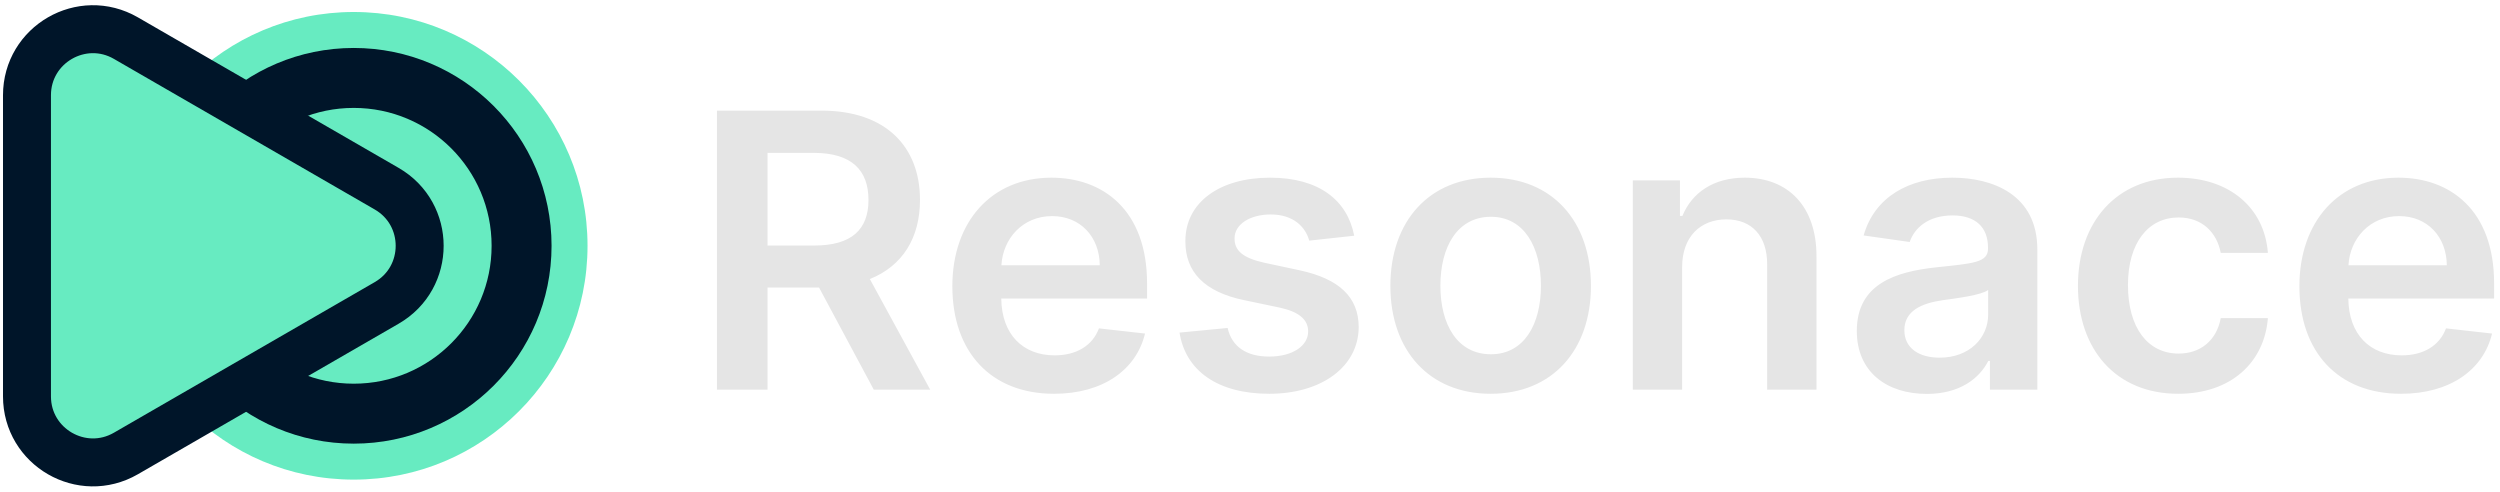
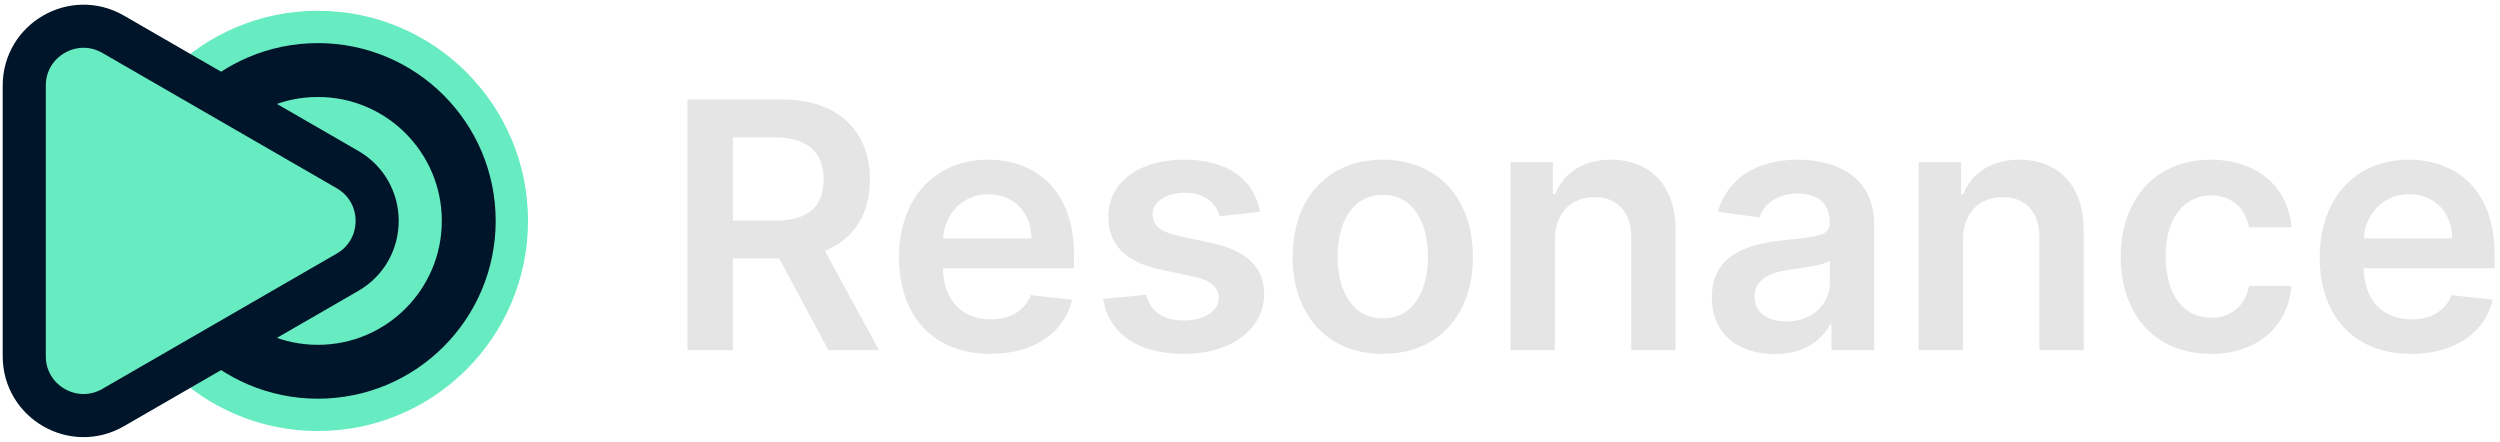
- <svg xmlns="http://www.w3.org/2000/svg" width="417" height="82" viewBox="0 0 417 82" fill="none">
-   <path d="M119.591 65H128.023V47.955H136.614L145.75 65H155.159L145.091 46.545C150.568 44.341 153.455 39.659 153.455 33.341C153.455 24.454 147.727 18.454 137.045 18.454H119.591V65ZM128.023 40.955V25.5H135.75C142.045 25.5 144.864 28.386 144.864 33.341C144.864 38.295 142.045 40.955 135.795 40.955H128.023ZM175.807 65.682C183.943 65.682 189.534 61.705 190.989 55.636L183.307 54.773C182.193 57.727 179.466 59.273 175.92 59.273C170.602 59.273 167.08 55.773 167.011 49.795H191.33V47.273C191.33 35.023 183.966 29.636 175.375 29.636C165.375 29.636 158.852 36.977 158.852 47.75C158.852 58.705 165.284 65.682 175.807 65.682ZM167.034 44.25C167.284 39.795 170.58 36.045 175.489 36.045C180.216 36.045 183.398 39.5 183.443 44.25H167.034ZM225.881 39.318C224.744 33.409 220.017 29.636 211.835 29.636C203.426 29.636 197.699 33.773 197.722 40.227C197.699 45.318 200.835 48.682 207.54 50.068L213.494 51.318C216.699 52.023 218.199 53.318 218.199 55.295C218.199 57.682 215.608 59.477 211.699 59.477C207.926 59.477 205.472 57.841 204.767 54.705L196.744 55.477C197.767 61.886 203.153 65.682 211.722 65.682C220.449 65.682 226.608 61.159 226.631 54.545C226.608 49.568 223.403 46.523 216.812 45.091L210.858 43.818C207.312 43.023 205.903 41.795 205.926 39.773C205.903 37.409 208.517 35.773 211.949 35.773C215.744 35.773 217.744 37.841 218.381 40.136L225.881 39.318ZM248.642 65.682C258.869 65.682 265.369 58.477 265.369 47.682C265.369 36.864 258.869 29.636 248.642 29.636C238.415 29.636 231.915 36.864 231.915 47.682C231.915 58.477 238.415 65.682 248.642 65.682ZM248.688 59.091C243.028 59.091 240.256 54.045 240.256 47.659C240.256 41.273 243.028 36.159 248.688 36.159C254.256 36.159 257.028 41.273 257.028 47.659C257.028 54.045 254.256 59.091 248.688 59.091ZM280.58 44.545C280.58 39.5 283.625 36.591 287.966 36.591C292.216 36.591 294.761 39.386 294.761 44.045V65H302.989V42.773C303.011 34.409 298.239 29.636 291.034 29.636C285.807 29.636 282.216 32.136 280.625 36.023H280.216V30.091H272.352V65H280.58V44.545ZM321.398 65.704C326.875 65.704 330.148 63.136 331.648 60.205H331.92V65H339.83V41.636C339.83 32.409 332.307 29.636 325.648 29.636C318.307 29.636 312.67 32.909 310.852 39.273L318.534 40.364C319.352 37.977 321.67 35.932 325.693 35.932C329.511 35.932 331.602 37.886 331.602 41.318V41.455C331.602 43.818 329.125 43.932 322.966 44.591C316.193 45.318 309.716 47.341 309.716 55.205C309.716 62.068 314.739 65.704 321.398 65.704ZM323.534 59.659C320.102 59.659 317.648 58.091 317.648 55.068C317.648 51.909 320.398 50.591 324.08 50.068C326.239 49.773 330.557 49.227 331.625 48.364V52.477C331.625 56.364 328.489 59.659 323.534 59.659ZM363.33 65.682C372.102 65.682 377.693 60.477 378.284 53.068H370.42C369.716 56.818 367.011 58.977 363.398 58.977C358.261 58.977 354.943 54.682 354.943 47.545C354.943 40.5 358.33 36.273 363.398 36.273C367.352 36.273 369.784 38.818 370.42 42.182H378.284C377.716 34.614 371.807 29.636 363.284 29.636C353.057 29.636 346.602 37.023 346.602 47.682C346.602 58.25 352.898 65.682 363.33 65.682ZM400.494 65.682C408.631 65.682 414.222 61.705 415.676 55.636L407.994 54.773C406.881 57.727 404.153 59.273 400.608 59.273C395.29 59.273 391.767 55.773 391.699 49.795H416.017V47.273C416.017 35.023 408.653 29.636 400.062 29.636C390.062 29.636 383.54 36.977 383.54 47.75C383.54 58.705 389.972 65.682 400.494 65.682ZM391.722 44.25C391.972 39.795 395.267 36.045 400.176 36.045C404.903 36.045 408.085 39.5 408.131 44.25H391.722Z" fill="#E5E5E5" />
+ <svg xmlns="http://www.w3.org/2000/svg" width="464" height="82" viewBox="0 0 464 82" fill="none">
+   <path d="M127.591 65H136.023V47.955H144.614L153.75 65H163.159L153.091 46.545C158.568 44.341 161.455 39.659 161.455 33.341C161.455 24.454 155.727 18.454 145.045 18.454H127.591V65ZM136.023 40.955V25.5H143.75C150.045 25.5 152.864 28.386 152.864 33.341C152.864 38.295 150.045 40.955 143.795 40.955H136.023ZM183.807 65.682C191.943 65.682 197.534 61.705 198.989 55.636L191.307 54.773C190.193 57.727 187.466 59.273 183.92 59.273C178.602 59.273 175.08 55.773 175.011 49.795H199.33V47.273C199.33 35.023 191.966 29.636 183.375 29.636C173.375 29.636 166.852 36.977 166.852 47.75C166.852 58.705 173.284 65.682 183.807 65.682ZM175.034 44.25C175.284 39.795 178.58 36.045 183.489 36.045C188.216 36.045 191.398 39.5 191.443 44.25H175.034ZM233.881 39.318C232.744 33.409 228.017 29.636 219.835 29.636C211.426 29.636 205.699 33.773 205.722 40.227C205.699 45.318 208.835 48.682 215.54 50.068L221.494 51.318C224.699 52.023 226.199 53.318 226.199 55.295C226.199 57.682 223.608 59.477 219.699 59.477C215.926 59.477 213.472 57.841 212.767 54.705L204.744 55.477C205.767 61.886 211.153 65.682 219.722 65.682C228.449 65.682 234.608 61.159 234.631 54.545C234.608 49.568 231.403 46.523 224.812 45.091L218.858 43.818C215.312 43.023 213.903 41.795 213.926 39.773C213.903 37.409 216.517 35.773 219.949 35.773C223.744 35.773 225.744 37.841 226.381 40.136L233.881 39.318ZM256.642 65.682C266.869 65.682 273.369 58.477 273.369 47.682C273.369 36.864 266.869 29.636 256.642 29.636C246.415 29.636 239.915 36.864 239.915 47.682C239.915 58.477 246.415 65.682 256.642 65.682ZM256.688 59.091C251.028 59.091 248.256 54.045 248.256 47.659C248.256 41.273 251.028 36.159 256.688 36.159C262.256 36.159 265.028 41.273 265.028 47.659C265.028 54.045 262.256 59.091 256.688 59.091ZM288.58 44.545C288.58 39.5 291.625 36.591 295.966 36.591C300.216 36.591 302.761 39.386 302.761 44.045V65H310.989V42.773C311.011 34.409 306.239 29.636 299.034 29.636C293.807 29.636 290.216 32.136 288.625 36.023H288.216V30.091H280.352V65H288.58V44.545ZM329.398 65.704C334.875 65.704 338.148 63.136 339.648 60.205H339.92V65H347.83V41.636C347.83 32.409 340.307 29.636 333.648 29.636C326.307 29.636 320.67 32.909 318.852 39.273L326.534 40.364C327.352 37.977 329.67 35.932 333.693 35.932C337.511 35.932 339.602 37.886 339.602 41.318V41.455C339.602 43.818 337.125 43.932 330.966 44.591C324.193 45.318 317.716 47.341 317.716 55.205C317.716 62.068 322.739 65.704 329.398 65.704ZM331.534 59.659C328.102 59.659 325.648 58.091 325.648 55.068C325.648 51.909 328.398 50.591 332.08 50.068C334.239 49.773 338.557 49.227 339.625 48.364V52.477C339.625 56.364 336.489 59.659 331.534 59.659ZM364.33 44.545C364.33 39.5 367.375 36.591 371.716 36.591C375.966 36.591 378.511 39.386 378.511 44.045V65H386.739V42.773C386.761 34.409 381.989 29.636 374.784 29.636C369.557 29.636 365.966 32.136 364.375 36.023H363.966V30.091H356.102V65H364.33V44.545ZM410.33 65.682C419.102 65.682 424.693 60.477 425.284 53.068H417.42C416.716 56.818 414.011 58.977 410.398 58.977C405.261 58.977 401.943 54.682 401.943 47.545C401.943 40.5 405.33 36.273 410.398 36.273C414.352 36.273 416.784 38.818 417.42 42.182H425.284C424.716 34.614 418.807 29.636 410.284 29.636C400.057 29.636 393.602 37.023 393.602 47.682C393.602 58.25 399.898 65.682 410.33 65.682ZM447.494 65.682C455.631 65.682 461.222 61.705 462.676 55.636L454.994 54.773C453.881 57.727 451.153 59.273 447.608 59.273C442.29 59.273 438.767 55.773 438.699 49.795H463.017V47.273C463.017 35.023 455.653 29.636 447.062 29.636C437.062 29.636 430.54 36.977 430.54 47.75C430.54 58.705 436.972 65.682 447.494 65.682ZM438.722 44.25C438.972 39.795 442.267 36.045 447.176 36.045C451.903 36.045 455.085 39.5 455.131 44.25H438.722Z" fill="#E5E5E5" />
  <circle cx="59" cy="41" r="39" fill="#67EBC1" />
  <circle cx="59" cy="41" r="28" fill="#67EBC1" stroke="#001529" stroke-width="10" />
-   <path d="M21 75.641L64.5 50.526C71.833 46.292 71.833 35.708 64.5 31.474L21 6.359C13.667 2.125 4.5 7.417 4.5 15.885L4.5 66.115C4.5 74.582 13.667 79.875 21 75.641Z" fill="#67EBC1" stroke="#001529" stroke-width="8" />
+   <path d="M64.5 50.526C71.833 46.292 71.833 35.708 64.5 31.474L21 6.359C13.667 2.125 4.5 7.417 4.5 15.885L4.5 66.115C4.5 74.582 13.667 79.875 21 75.641L64.5 50.526Z" fill="#67EBC1" stroke="#001529" stroke-width="8" />
</svg>
